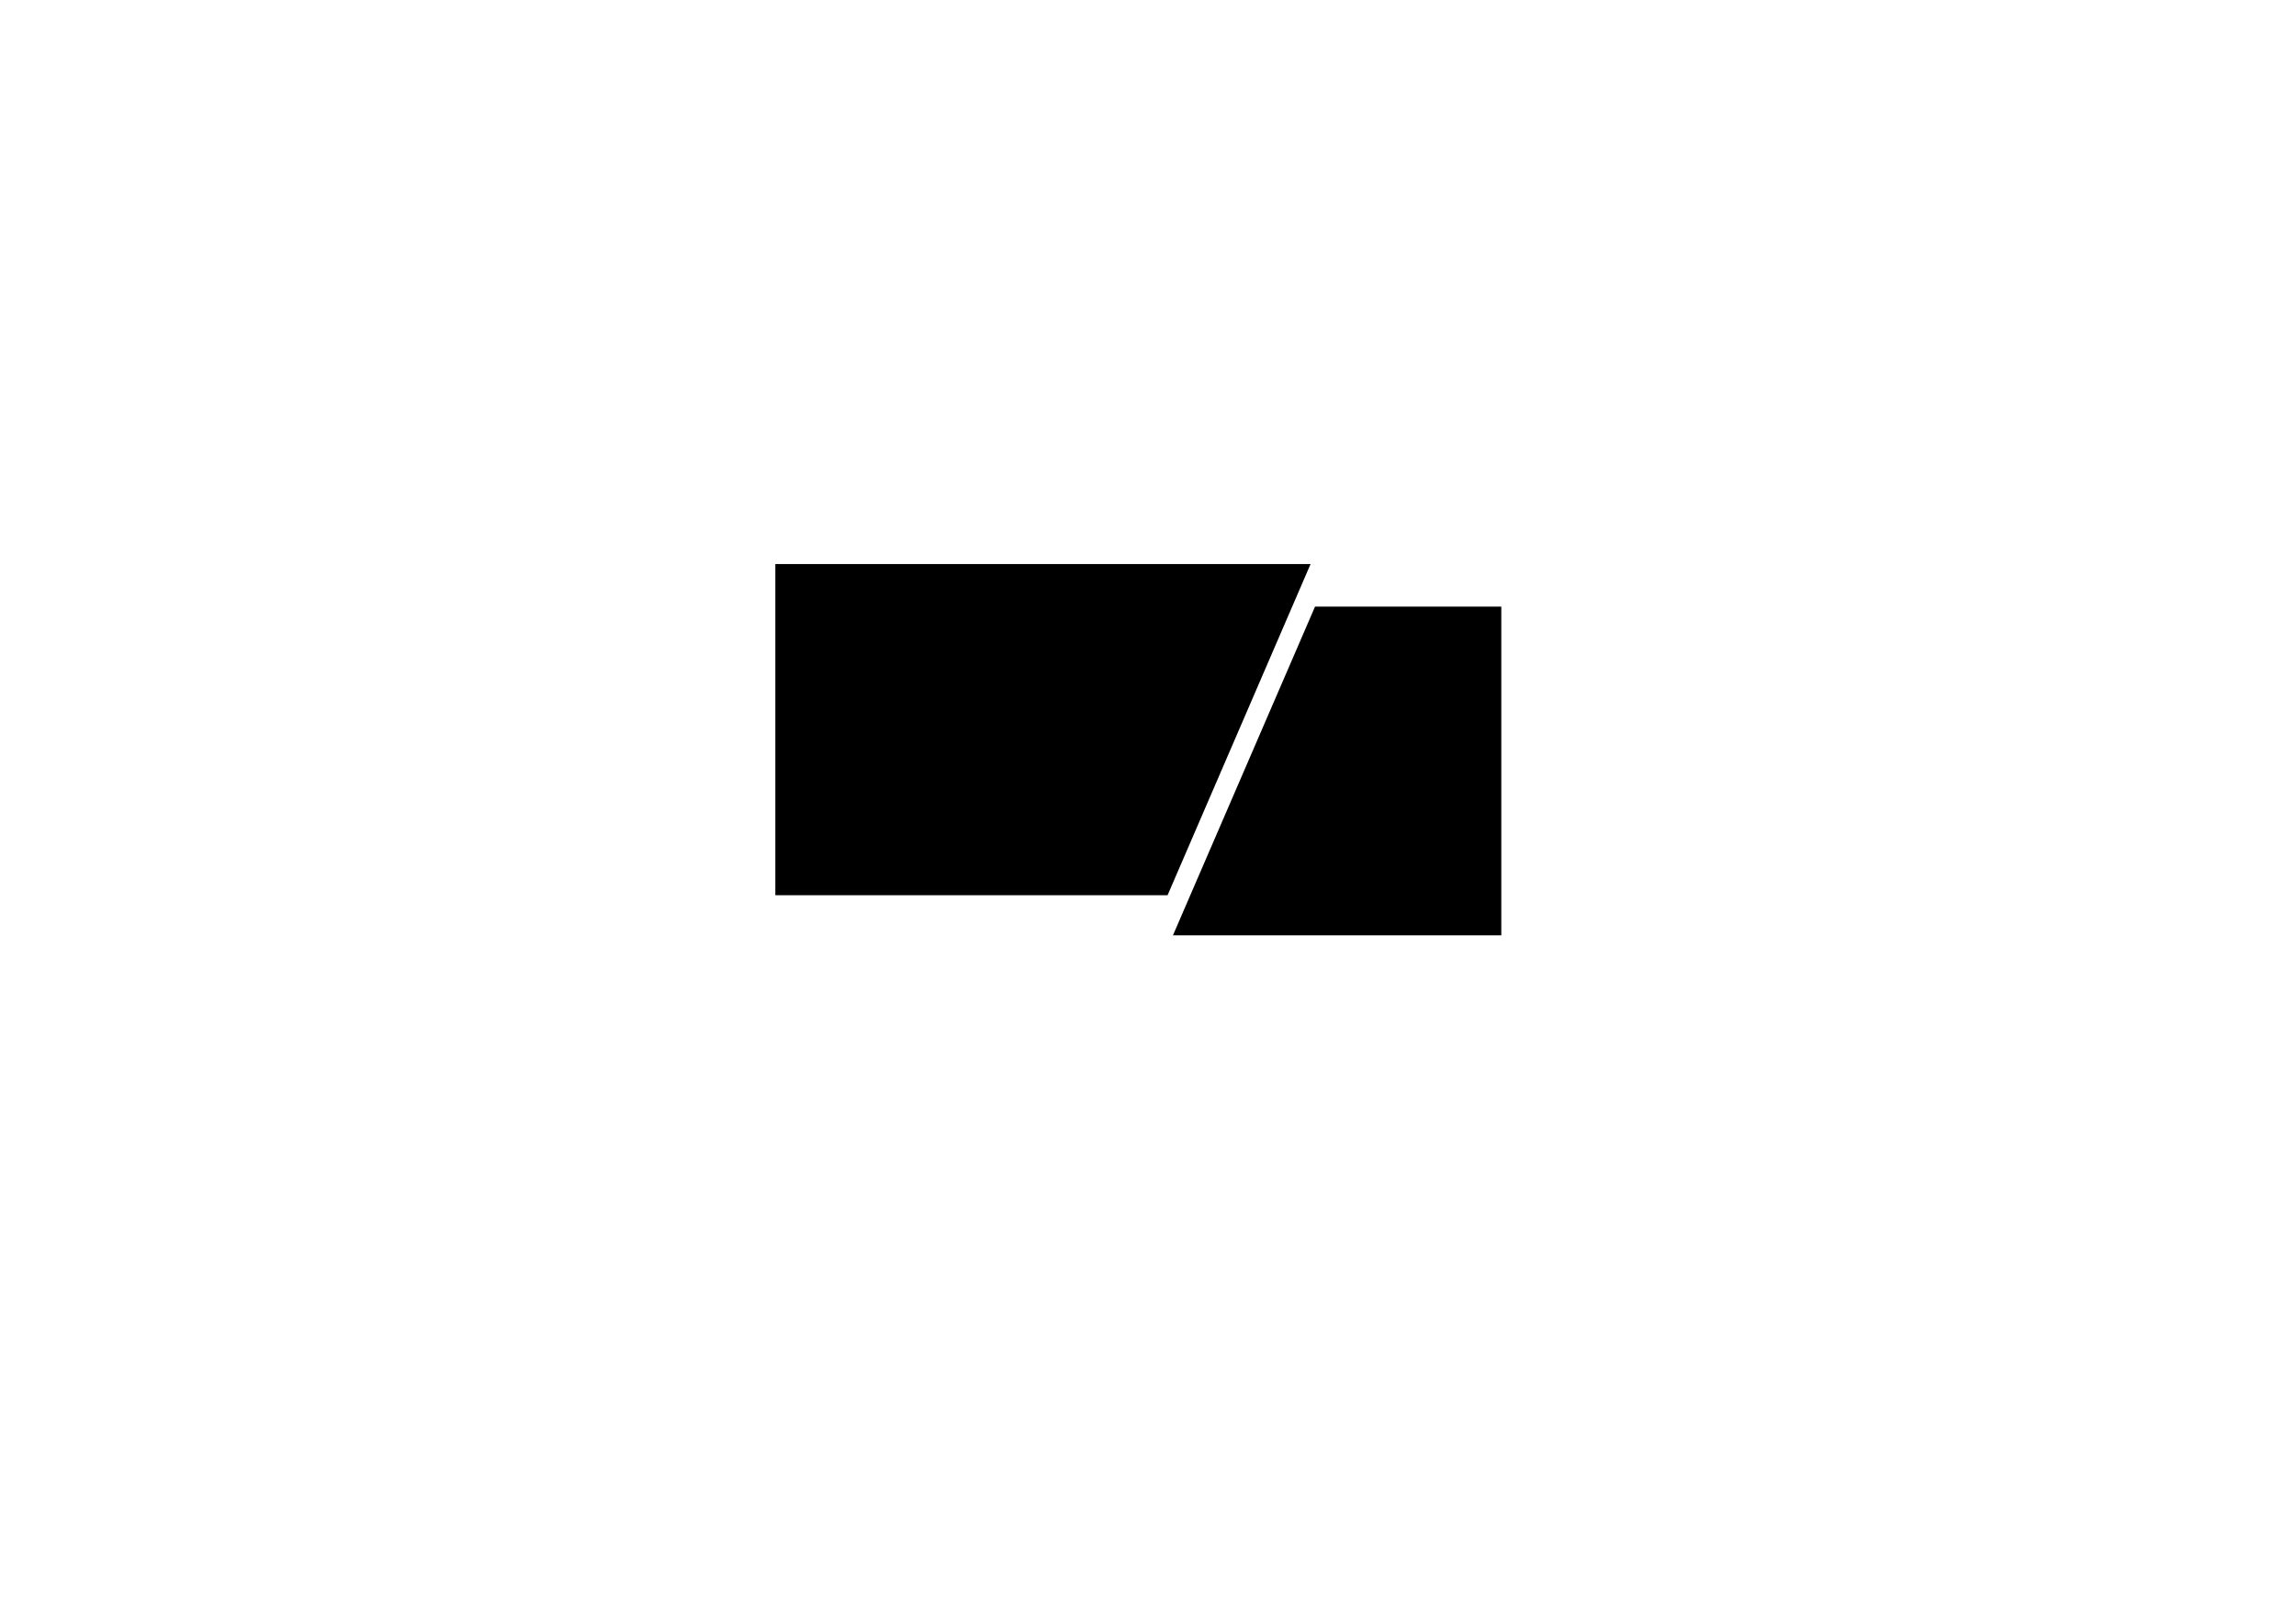
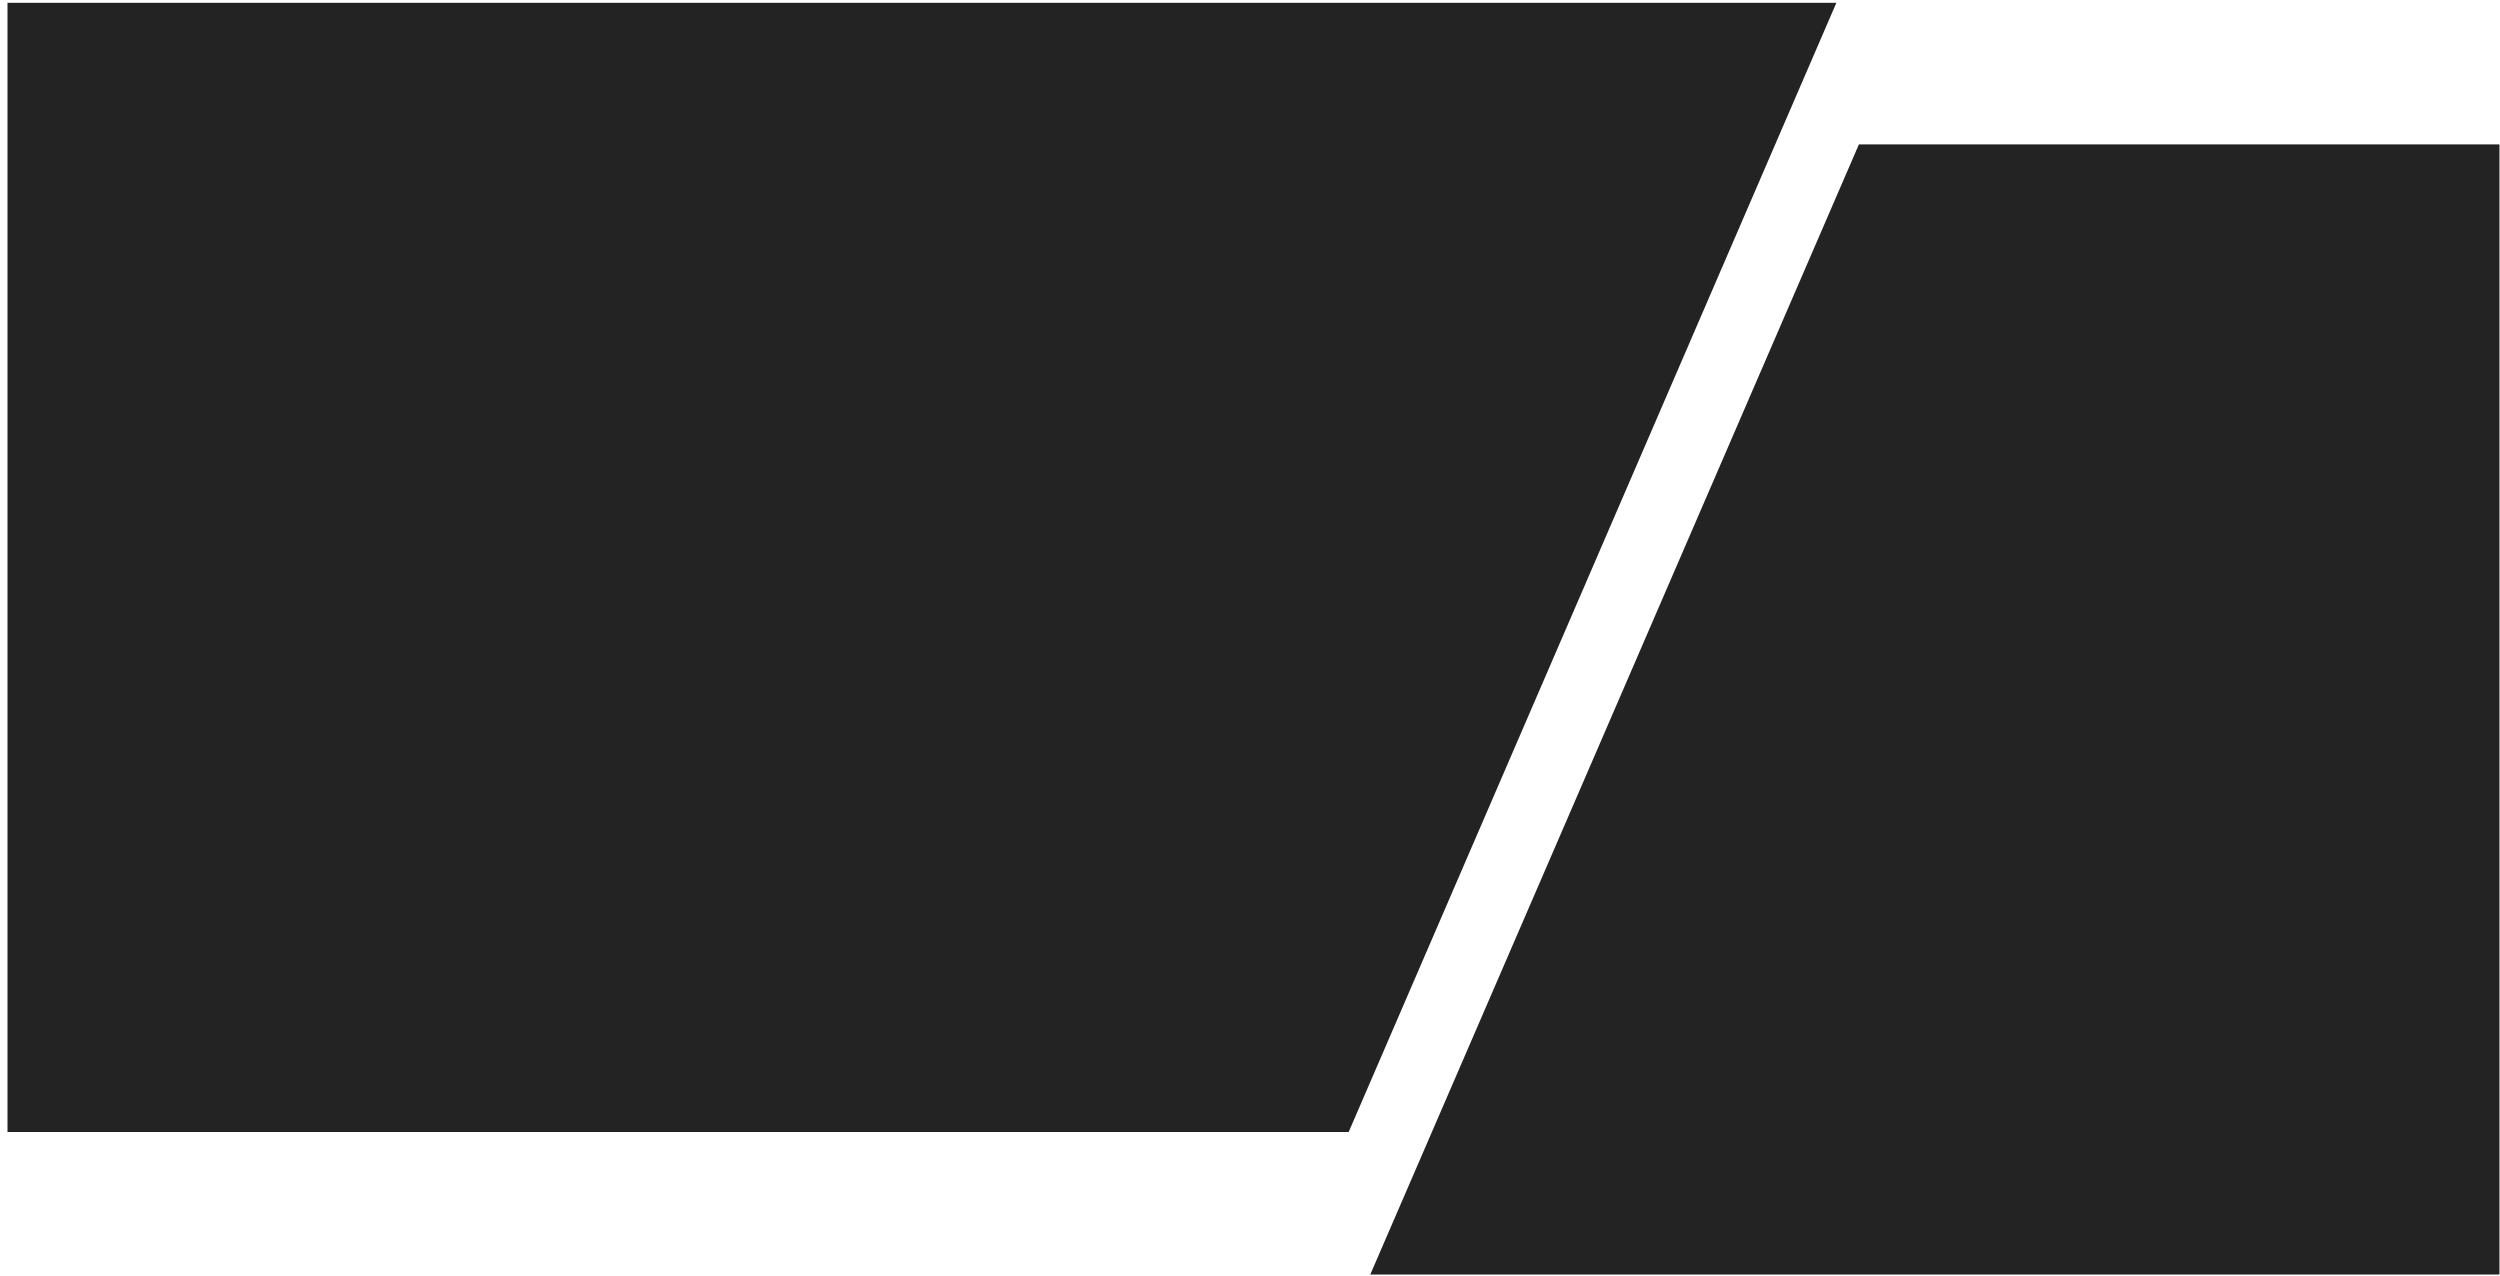
- <svg xmlns="http://www.w3.org/2000/svg" version="1.1" x="0px" y="0px" viewBox="0 0 841.9 595.3" style="enable-background:new 0 0 841.9 595.3;" xml:space="preserve">
-   <style type="text/css">
- 	.st0{stroke:#000000;stroke-miterlimit:10;}
- </style>
-   <g id="Layer_1">
- </g>
-   <g id="Layer_2">
-     <polygon points="482.2,222.4 430.1,342.9 550.5,342.9 550.5,222.4  " />
-     <polygon class="st0" points="427.8,327.7 479.8,207.3 284.8,207.3 284.8,327.7  " />
-   </g>
+ <svg xmlns="http://www.w3.org/2000/svg" width="196" height="100" viewBox="0 0 196 100" fill="none">
+   <path d="M145.737 11.322L107.428 99.926H195.958V11.322H145.737Z" fill="#232323" />
+   <path d="M105.736 88.749L143.972 0.219H0.588V88.749H105.736Z" fill="#232323" />
</svg>
